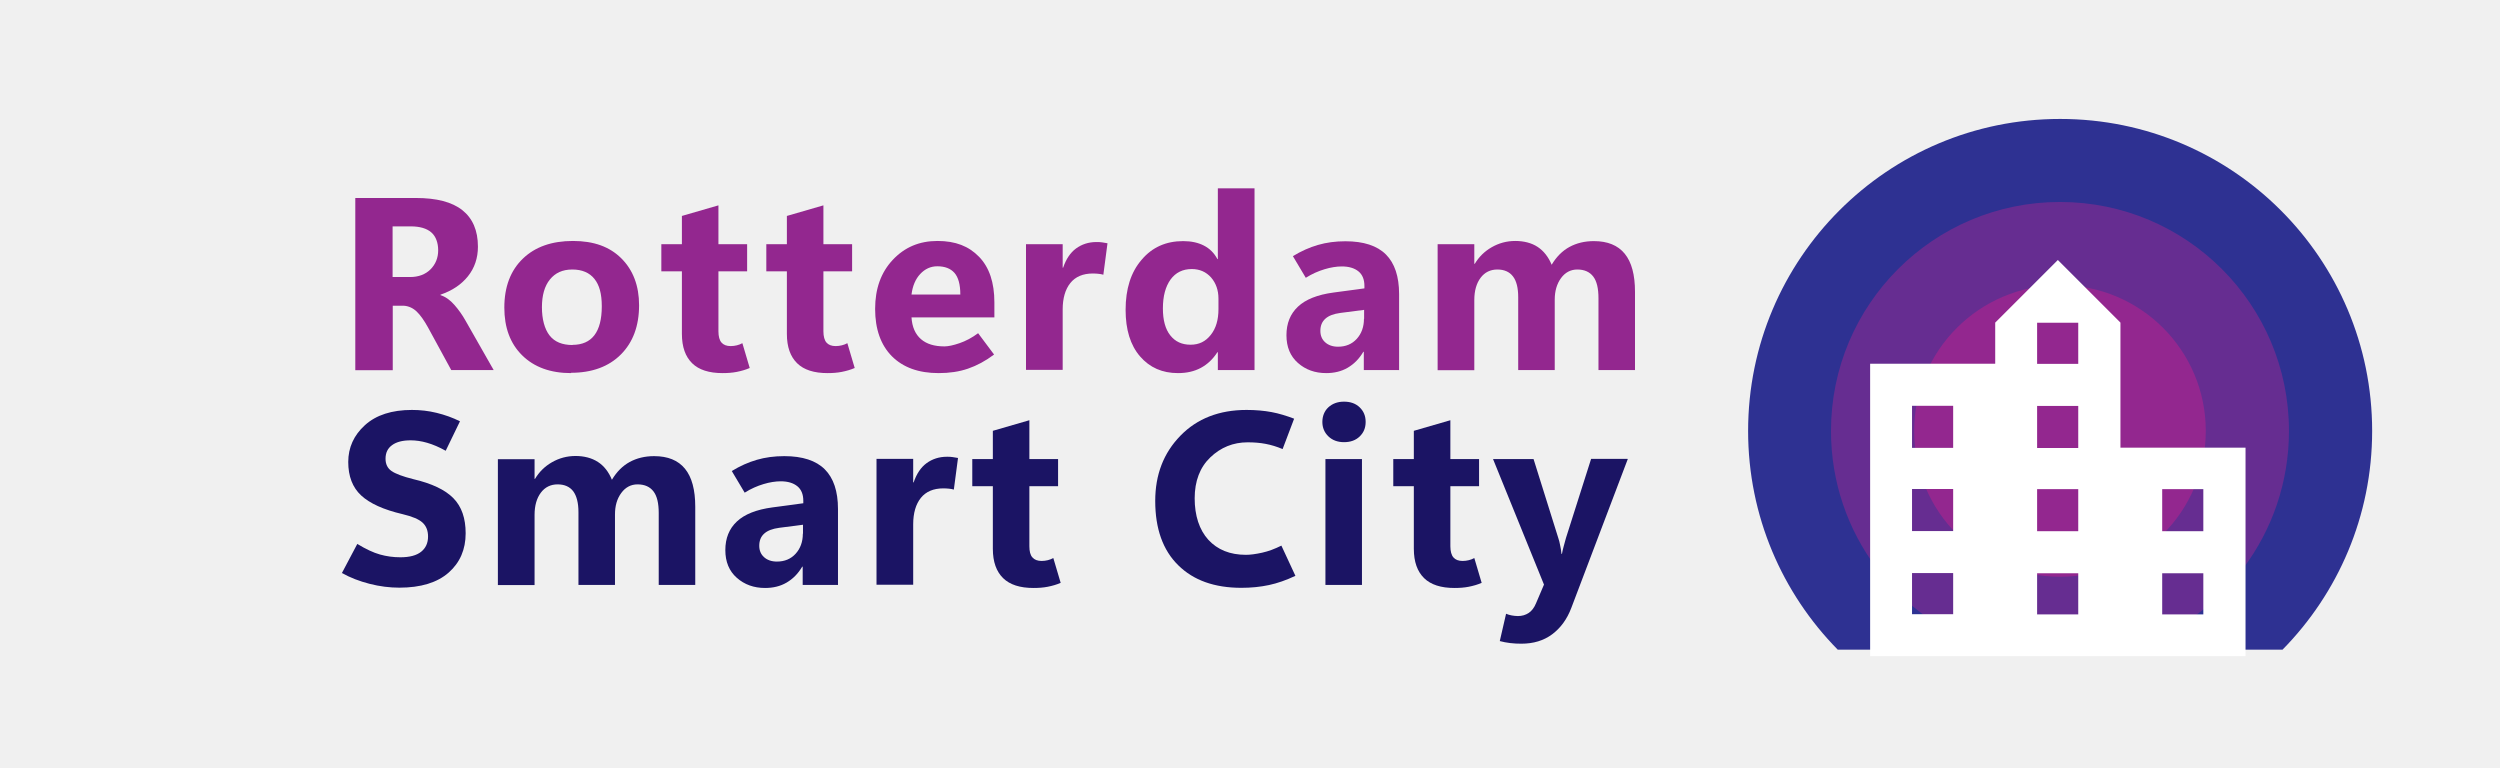
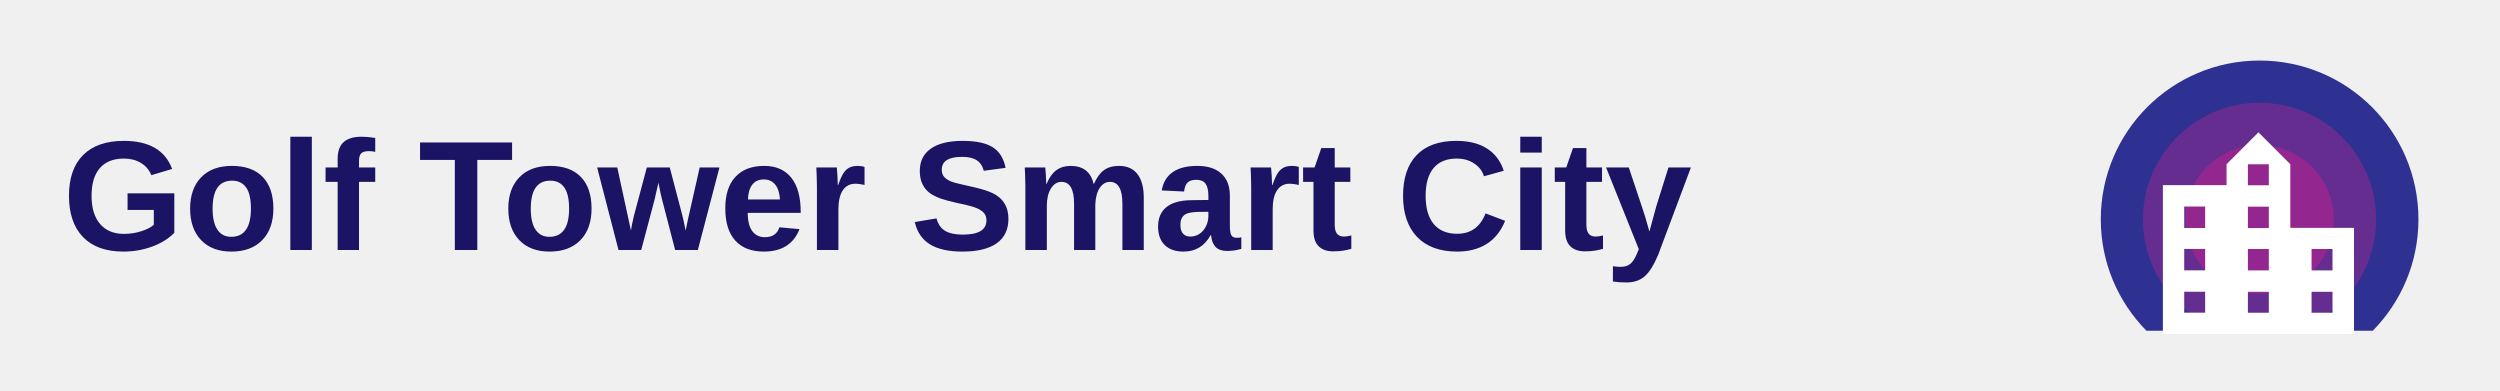
- <svg xmlns="http://www.w3.org/2000/svg" id="Layer_1" data-name="Layer 1" viewBox="0 0 162.89 50">
+ <svg xmlns="http://www.w3.org/2000/svg" viewBox="0 0 320 50" role="img" aria-label="Golf Tower Smart City">
  <defs>
    <style>
-       .cls-1 {
-         fill: #fff;
-       }
- 
-       .cls-2 {
-         fill: #662d91;
-       }
- 
-       .cls-3 {
-         fill: #2e3192;
-       }
- 
-       .cls-4 {
+       .sky { fill: #2e3192; }
+       .mid { fill: #662d91; }
+       .dot { fill: #93278f; }
+       .bldg { fill: #fff; }
+       .word {
        fill: #1b1464;
-       }
- 
-       .cls-5 {
-         fill: #93278f;
+         font-family: Arial, Helvetica, sans-serif;
+         font-size: 20px;
+         font-weight: 700;
      }
    </style>
  </defs>
-   <path class="cls-3" d="M148.72,42.33c3.61-3.67,5.84-8.7,5.84-14.25,0-11.23-9.1-20.33-20.33-20.33s-20.33,9.1-20.33,20.33c0,5.55,2.23,10.58,5.84,14.25h28.99Z" />
-   <path class="cls-2" d="M129.8,42.33h8.84c6.08-1.88,10.5-7.55,10.5-14.25,0-8.24-6.68-14.92-14.92-14.92s-14.92,6.68-14.92,14.92c0,6.7,4.42,12.37,10.5,14.25Z" />
-   <g>
-     <path class="cls-5" d="M32.17,24.11h-2.77l-1.52-2.79c-.25-.45-.49-.79-.73-1.02s-.53-.36-.84-.38h-.72v4.2h-2.44V12.9h3.95c1.34,0,2.35,.26,3.02,.79s1.02,1.32,1.02,2.38c0,.75-.22,1.39-.65,1.93s-1.03,.94-1.79,1.2v.03c.32,.1,.63,.32,.91,.64s.52,.66,.72,1.02l1.84,3.23Zm-6.59-9.36v3.3h1.14c.55,0,1-.17,1.33-.5s.5-.75,.5-1.24-.15-.91-.45-1.17-.75-.39-1.34-.39h-1.19Z" />
-     <path class="cls-5" d="M37.21,24.31c-1.35,0-2.41-.39-3.19-1.16-.78-.77-1.16-1.81-1.16-3.11,0-1.36,.41-2.42,1.21-3.19,.8-.77,1.89-1.15,3.26-1.15s2.4,.38,3.16,1.14,1.15,1.78,1.15,3.05c0,1.35-.4,2.42-1.19,3.21-.79,.79-1.88,1.19-3.25,1.19Zm.09-1.84c.63,0,1.11-.21,1.43-.63,.32-.42,.48-1.05,.48-1.88s-.16-1.39-.48-1.79-.8-.61-1.44-.61-1.11,.22-1.46,.65c-.35,.43-.52,1.04-.52,1.81s.17,1.42,.5,1.84,.83,.62,1.5,.62Z" />
-     <path class="cls-5" d="M48.84,23.98c-.25,.11-.53,.19-.83,.25s-.62,.08-.93,.08c-.88,0-1.54-.21-1.98-.64s-.67-1.06-.67-1.91v-4.08h-1.34v-1.77h1.34v-1.84l2.38-.69v2.53h1.87v1.77h-1.87v3.91c0,.33,.07,.58,.2,.73s.33,.23,.6,.23c.14,0,.27-.02,.4-.05s.25-.08,.36-.14l.48,1.62Z" />
-     <path class="cls-5" d="M55.68,23.98c-.25,.11-.53,.19-.83,.25s-.62,.08-.93,.08c-.88,0-1.54-.21-1.98-.64s-.67-1.06-.67-1.91v-4.08h-1.34v-1.77h1.34v-1.84l2.38-.69v2.53h1.87v1.77h-1.87v3.91c0,.33,.07,.58,.2,.73s.33,.23,.6,.23c.14,0,.27-.02,.4-.05s.25-.08,.36-.14l.48,1.62Z" />
-     <path class="cls-5" d="M64.79,20.68h-5.4c.04,.63,.25,1.1,.62,1.42,.37,.32,.88,.47,1.53,.47,.24,0,.57-.07,.98-.21s.82-.36,1.21-.65l1.04,1.39c-.56,.42-1.12,.72-1.7,.92s-1.22,.29-1.91,.29c-1.31,0-2.32-.37-3.05-1.1-.72-.73-1.09-1.76-1.09-3.08s.38-2.38,1.15-3.2,1.73-1.23,2.91-1.23,2.04,.34,2.71,1.03c.67,.69,1,1.68,1,2.97v.97Zm-2.22-1.5c0-.65-.13-1.11-.38-1.4-.26-.29-.63-.43-1.12-.43-.43,0-.8,.17-1.11,.5-.31,.33-.5,.78-.57,1.34h3.19Z" />
-     <path class="cls-5" d="M71.89,17.9c-.1-.03-.21-.05-.32-.06s-.23-.02-.36-.02c-.65,0-1.14,.21-1.47,.62s-.5,.99-.5,1.72v3.94h-2.39V15.91h2.39v1.53h.03c.19-.56,.47-.98,.84-1.25s.81-.42,1.33-.42c.12,0,.25,0,.36,.02s.24,.04,.36,.06l-.27,2.05Z" />
-     <path class="cls-5" d="M79.32,22.95c-.29,.45-.65,.79-1.08,1.02-.43,.23-.92,.34-1.49,.34-1.02,0-1.84-.36-2.47-1.09s-.94-1.74-.94-3.03c0-1.36,.34-2.45,1.04-3.26,.69-.82,1.59-1.22,2.71-1.22,.53,0,.98,.1,1.35,.29s.67,.48,.88,.88h.03v-4.61h2.39v11.84h-2.39v-1.16h-.03Zm-3.55-2.84c0,.75,.16,1.34,.48,1.74,.32,.41,.76,.61,1.32,.61s.98-.21,1.32-.64,.5-.98,.5-1.68v-.68c0-.55-.16-1.01-.48-1.38-.32-.36-.74-.55-1.26-.55-.59,0-1.05,.23-1.38,.68-.33,.46-.5,1.08-.5,1.88Z" />
-     <path class="cls-5" d="M91.13,24.11h-2.27v-1.19h-.03c-.27,.46-.61,.8-1.02,1.04s-.88,.35-1.4,.35c-.73,0-1.34-.22-1.84-.66s-.75-1.04-.75-1.81,.25-1.39,.75-1.86,1.27-.78,2.32-.92l2.01-.27v-.16c0-.42-.13-.74-.39-.95s-.62-.32-1.08-.32c-.34,0-.72,.06-1.12,.18s-.82,.3-1.23,.56l-.84-1.41c.54-.33,1.08-.57,1.63-.73s1.14-.24,1.79-.24c1.19,0,2.07,.29,2.64,.86s.86,1.43,.86,2.59v4.95Zm-2.25-3.34v-.58l-1.55,.2c-.44,.06-.76,.18-.98,.38s-.32,.46-.32,.79c0,.3,.1,.55,.31,.74s.49,.29,.84,.29c.5,0,.91-.17,1.22-.51s.47-.78,.47-1.31Z" />
-     <path class="cls-5" d="M106.53,24.11h-2.38v-4.68c0-.64-.11-1.11-.34-1.41s-.57-.46-1.04-.46c-.43,0-.79,.19-1.06,.56s-.41,.84-.41,1.4v4.59h-2.38v-4.74c0-.61-.11-1.06-.34-1.36s-.57-.45-1.02-.45-.82,.18-1.09,.54-.41,.84-.41,1.45v4.57h-2.39V15.91h2.39v1.28h.03c.27-.45,.63-.81,1.1-1.08s.98-.41,1.54-.41,1.07,.13,1.46,.39,.7,.65,.91,1.16c.31-.52,.7-.91,1.16-1.16s.99-.38,1.59-.38c.89,0,1.56,.27,2.01,.82s.67,1.38,.67,2.48v5.09Z" />
-     <path class="cls-4" d="M22.27,37.35l1.01-1.91c.56,.34,1.05,.57,1.48,.69s.86,.18,1.33,.18c.6,0,1.05-.12,1.35-.36s.45-.57,.45-.99c0-.39-.12-.69-.36-.91s-.67-.4-1.3-.55c-1.24-.29-2.14-.7-2.7-1.22s-.84-1.25-.84-2.18,.36-1.74,1.09-2.4,1.75-.99,3.06-.99c.55,0,1.08,.06,1.61,.19s1.04,.31,1.52,.55l-.93,1.92c-.43-.24-.83-.41-1.21-.52s-.74-.16-1.07-.16c-.52,0-.92,.1-1.21,.31s-.43,.5-.43,.89c0,.35,.13,.62,.39,.8s.74,.36,1.42,.53c1.2,.28,2.07,.69,2.61,1.24s.8,1.31,.8,2.29c0,1.05-.37,1.91-1.11,2.56s-1.81,.98-3.21,.98c-.63,0-1.28-.08-1.94-.25s-1.26-.4-1.79-.7Z" />
-     <path class="cls-4" d="M45.3,38.11h-2.38v-4.68c0-.64-.11-1.11-.34-1.41s-.57-.46-1.04-.46c-.43,0-.79,.19-1.06,.56-.28,.38-.41,.84-.41,1.4v4.59h-2.38v-4.74c0-.61-.12-1.06-.34-1.36-.23-.3-.57-.45-1.02-.45s-.82,.18-1.09,.54c-.27,.36-.41,.84-.41,1.45v4.57h-2.39v-8.2h2.39v1.28h.03c.27-.45,.63-.81,1.1-1.08,.47-.27,.98-.41,1.54-.41s1.06,.13,1.46,.39c.4,.26,.7,.65,.91,1.16,.31-.52,.7-.91,1.16-1.16,.46-.25,.99-.38,1.59-.38,.89,0,1.56,.27,2.01,.82,.45,.55,.67,1.38,.67,2.48v5.09Z" />
-     <path class="cls-4" d="M54.57,38.11h-2.27v-1.19h-.03c-.27,.46-.61,.8-1.02,1.04s-.88,.35-1.4,.35c-.73,0-1.34-.22-1.84-.66s-.75-1.04-.75-1.81,.25-1.39,.75-1.86,1.27-.78,2.32-.92l2.01-.27v-.16c0-.42-.13-.74-.39-.95s-.62-.32-1.08-.32c-.34,0-.72,.06-1.12,.18s-.82,.3-1.23,.56l-.84-1.41c.54-.33,1.08-.57,1.63-.73s1.14-.24,1.79-.24c1.19,0,2.07,.29,2.64,.86s.86,1.43,.86,2.59v4.95Zm-2.25-3.34v-.58l-1.55,.2c-.44,.06-.76,.18-.98,.38s-.32,.46-.32,.79c0,.3,.1,.55,.31,.74s.49,.29,.84,.29c.5,0,.91-.17,1.22-.51s.47-.78,.47-1.31Z" />
-     <path class="cls-4" d="M62.15,31.9c-.1-.03-.21-.05-.32-.06s-.23-.02-.36-.02c-.65,0-1.14,.21-1.47,.62s-.5,.99-.5,1.72v3.94h-2.39v-8.2h2.39v1.53h.03c.19-.56,.47-.98,.84-1.25s.81-.42,1.33-.42c.12,0,.25,0,.36,.02s.24,.04,.36,.06l-.27,2.05Z" />
-     <path class="cls-4" d="M69.1,37.98c-.25,.11-.53,.19-.83,.25s-.62,.08-.93,.08c-.88,0-1.54-.21-1.98-.64s-.67-1.06-.67-1.91v-4.08h-1.34v-1.77h1.34v-1.84l2.38-.69v2.53h1.87v1.77h-1.87v3.91c0,.33,.06,.58,.2,.73,.13,.15,.33,.23,.6,.23,.14,0,.27-.02,.4-.05s.24-.08,.36-.14l.48,1.62Z" />
-     <path class="cls-4" d="M84.4,37.52c-.59,.28-1.16,.48-1.72,.6-.56,.12-1.16,.18-1.8,.18-1.75,0-3.12-.49-4.11-1.47-1-.98-1.5-2.38-1.5-4.19,0-1.71,.54-3.12,1.64-4.25,1.09-1.12,2.53-1.68,4.31-1.68,.6,0,1.15,.05,1.63,.14,.48,.09,.97,.24,1.47,.43l-.75,1.98c-.38-.16-.74-.27-1.11-.34-.36-.07-.75-.1-1.17-.1-.94,0-1.75,.33-2.43,.98s-1.02,1.55-1.02,2.67,.3,2.05,.89,2.7c.6,.65,1.41,.98,2.45,.98,.3,0,.65-.05,1.06-.14,.41-.09,.83-.25,1.25-.46l.91,1.96Z" />
-     <path class="cls-4" d="M87.57,28.81c-.42,0-.76-.13-1.02-.38s-.39-.57-.39-.94,.13-.71,.39-.95,.6-.37,1.02-.37,.76,.12,1.02,.37,.39,.56,.39,.95-.13,.7-.39,.95-.6,.37-1.02,.37Zm1.17,9.3h-2.38v-8.2h2.38v8.2Z" />
-     <path class="cls-4" d="M96.53,37.98c-.25,.11-.53,.19-.83,.25s-.62,.08-.93,.08c-.88,0-1.54-.21-1.98-.64s-.67-1.06-.67-1.91v-4.08h-1.34v-1.77h1.34v-1.84l2.38-.69v2.53h1.87v1.77h-1.87v3.91c0,.33,.07,.58,.2,.73s.33,.23,.6,.23c.14,0,.27-.02,.4-.05s.25-.08,.36-.14l.48,1.62Z" />
-     <path class="cls-4" d="M106.06,29.91l-3.68,9.7c-.28,.74-.7,1.31-1.25,1.72s-1.22,.61-2,.61c-.25,0-.49-.01-.73-.04-.24-.03-.46-.07-.68-.13l.41-1.78c.12,.05,.25,.09,.37,.11,.12,.02,.26,.04,.4,.04,.27,0,.5-.07,.7-.2,.2-.13,.36-.34,.48-.63l.52-1.22-3.32-8.18h2.64l1.61,5.14c.05,.14,.09,.3,.12,.47,.04,.17,.07,.36,.09,.57h.03c.03-.15,.06-.31,.11-.48,.04-.17,.09-.35,.15-.55l1.64-5.16h2.37Z" />
-   </g>
-   <circle class="cls-5" cx="134.22" cy="28.08" r="9.5" />
-   <path class="cls-1" d="M146.31,29.18v13.57h-24.46V23.7h8.15v-2.68l4.08-4.08,4.08,4.08v8.15h8.15Zm-19.05-2.74h-2.68v2.74h2.68v-2.74Zm0,5.42h-2.68v2.74h2.68v-2.74Zm0,5.48h-2.68v2.68h2.68v-2.68Zm8.15-16.31h-2.68v2.68h2.68v-2.68Zm0,5.42h-2.68v2.74h2.68v-2.74Zm0,5.42h-2.68v2.74h2.68v-2.74Zm0,5.48h-2.68v2.68h2.68v-2.68Zm8.15-5.48h-2.68v2.74h2.68v-2.74Zm0,5.48h-2.68v2.68h2.68v-2.68Z" />
+   <text class="word" x="8" y="32">Golf Tower Smart City</text>
+   <path class="sky" d="M303.72,42.33c3.61-3.67,5.84-8.7,5.84-14.25,0-11.23-9.1-20.33-20.33-20.33s-20.33,9.1-20.33,20.33c0,5.55,2.23,10.58,5.84,14.25h28.99Z" />
+   <path class="mid" d="M284.8,42.33h8.84c6.08-1.88,10.5-7.55,10.5-14.25,0-8.24-6.68-14.92-14.92-14.92s-14.92,6.68-14.92,14.92c0,6.7,4.42,12.37,10.5,14.25Z" />
+   <circle class="dot" cx="289.22" cy="28.08" r="9.5" />
+   <path class="bldg" d="M301.31,29.18v13.57h-24.46V23.7h8.15v-2.68l4.08-4.08,4.08,4.08v8.15h8.15Zm-19.05-2.74h-2.68v2.74h2.68v-2.74Zm0,5.42h-2.68v2.74h2.68v-2.74Zm0,5.48h-2.68v2.68h2.68v-2.68Zm8.15-16.31h-2.68v2.68h2.68v-2.68Zm0,5.42h-2.68v2.74h2.68v-2.74Zm0,5.42h-2.68v2.74h2.68v-2.74Zm0,5.48h-2.68v2.68h2.68v-2.68Zm8.15-5.48h-2.68v2.74h2.68v-2.74Zm0,5.48h-2.68v2.68h2.68v-2.68Z" />
</svg>
